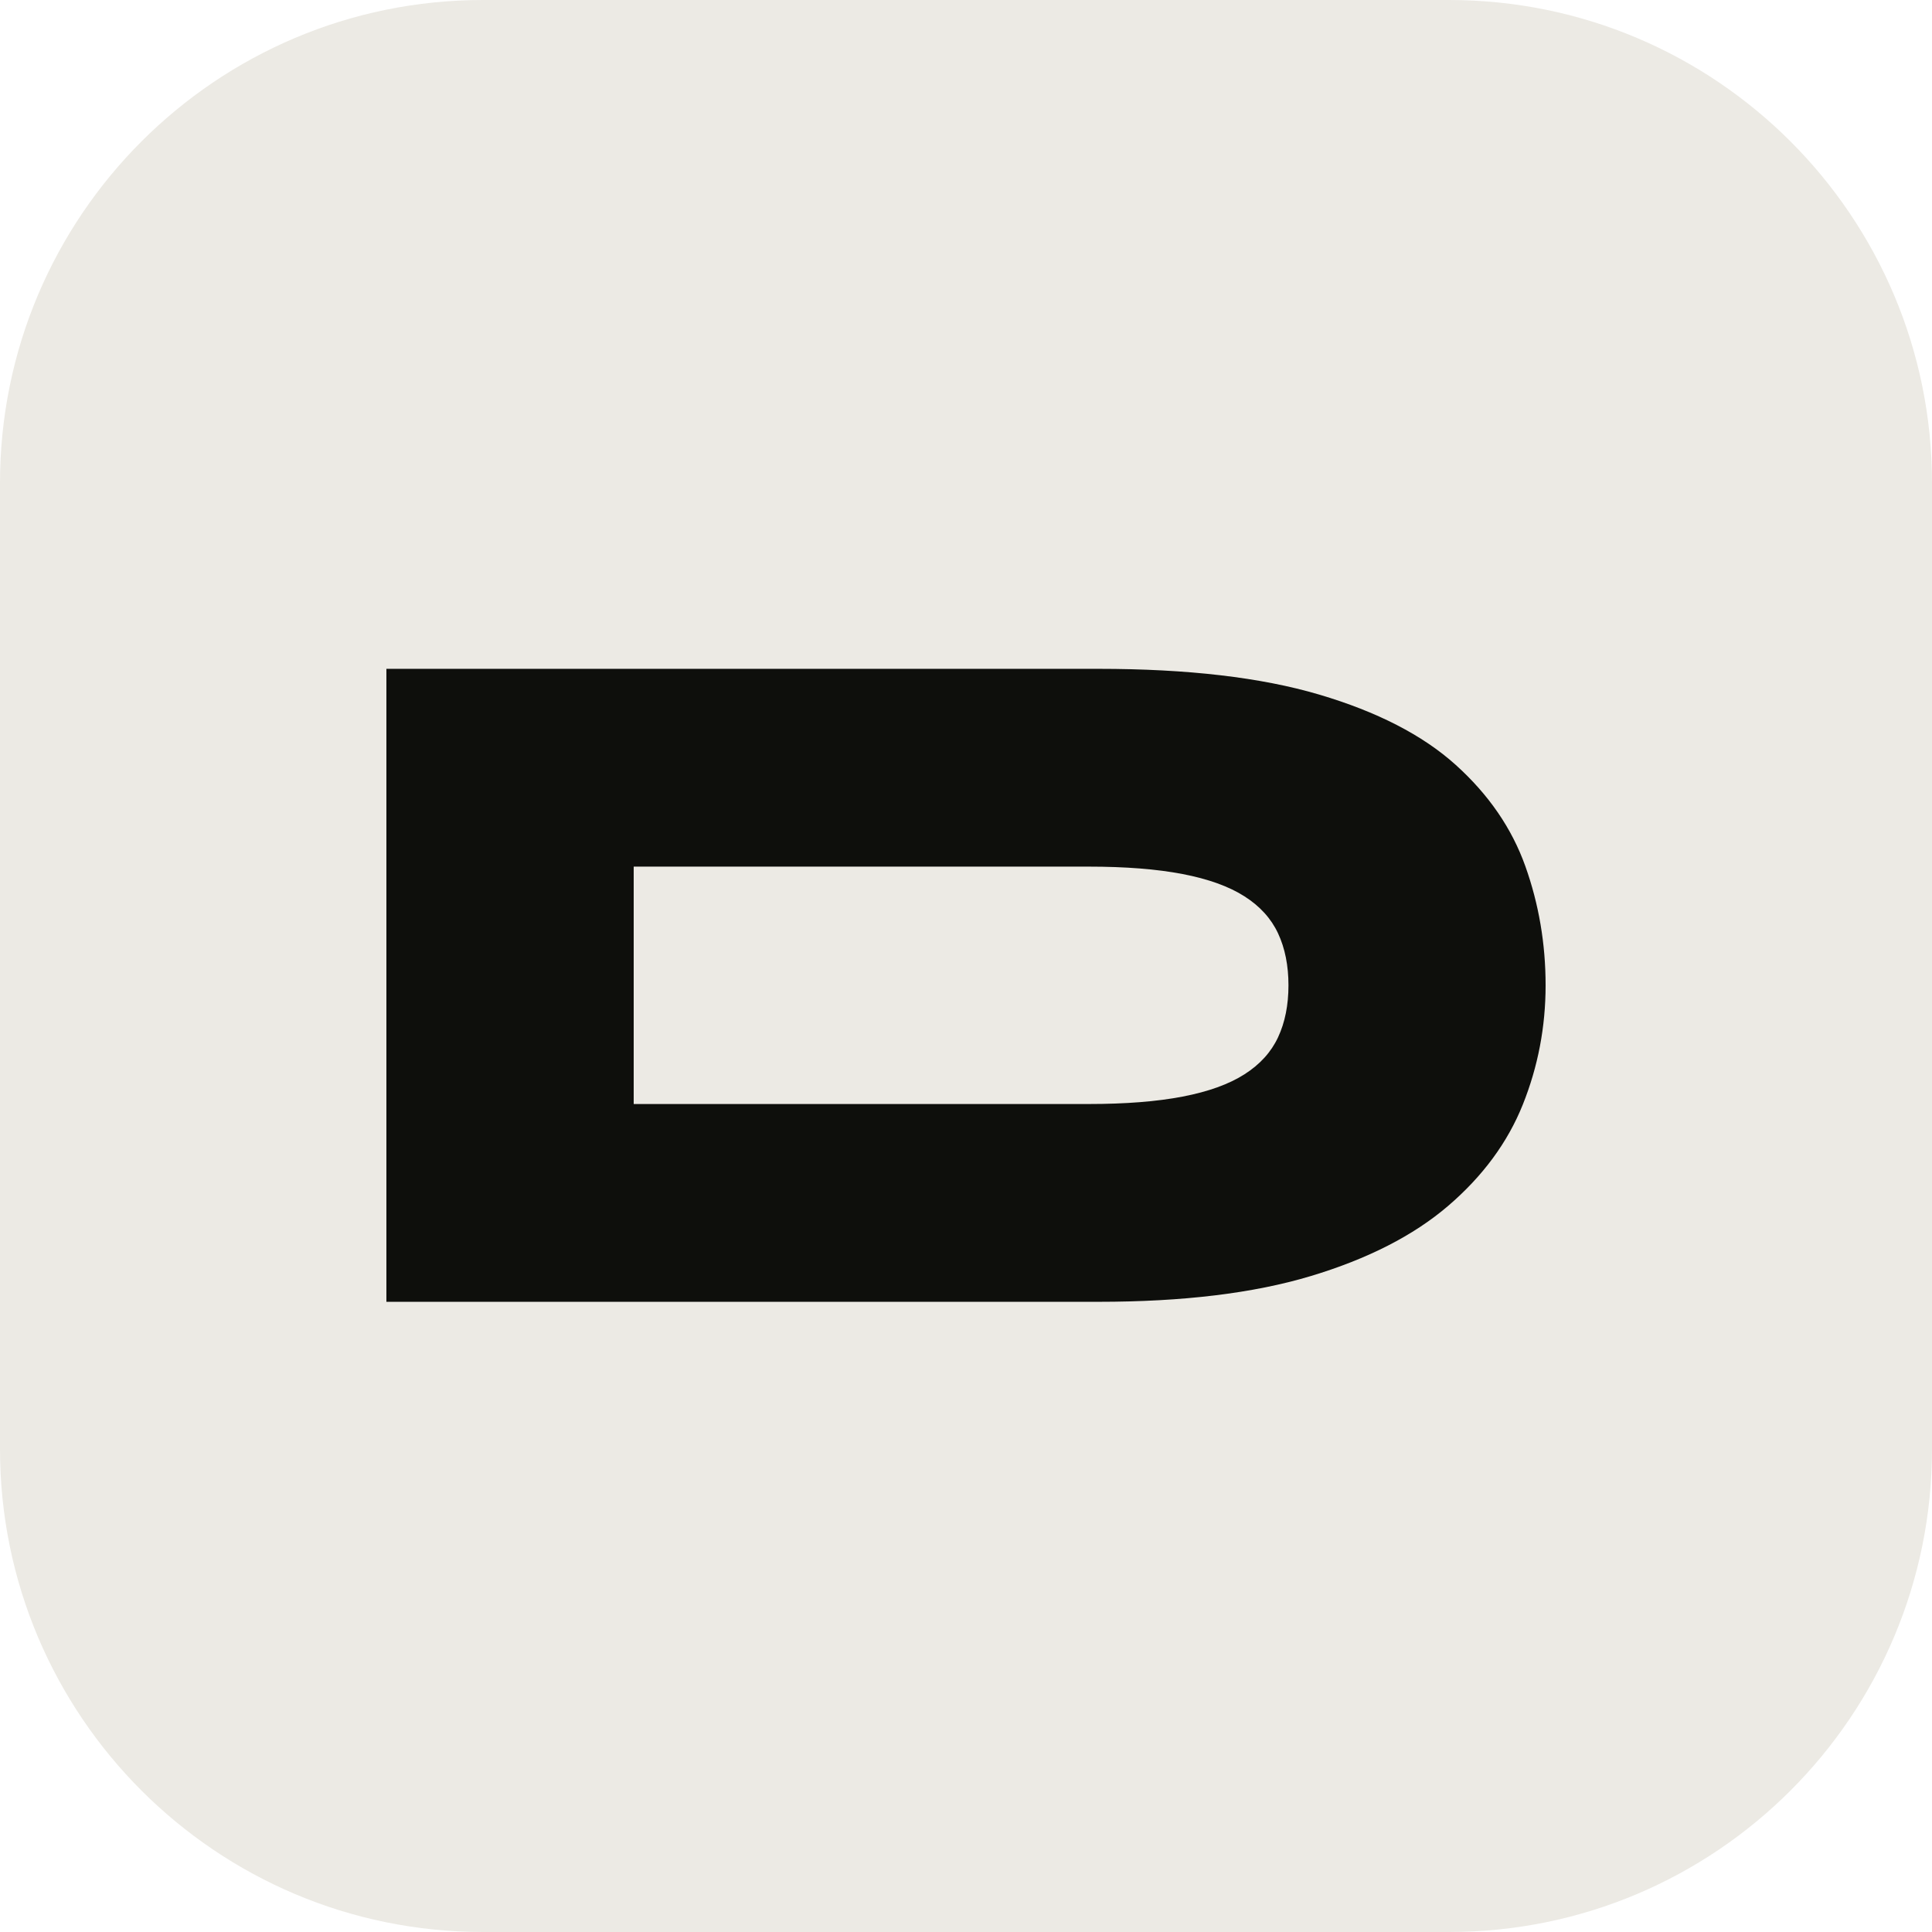
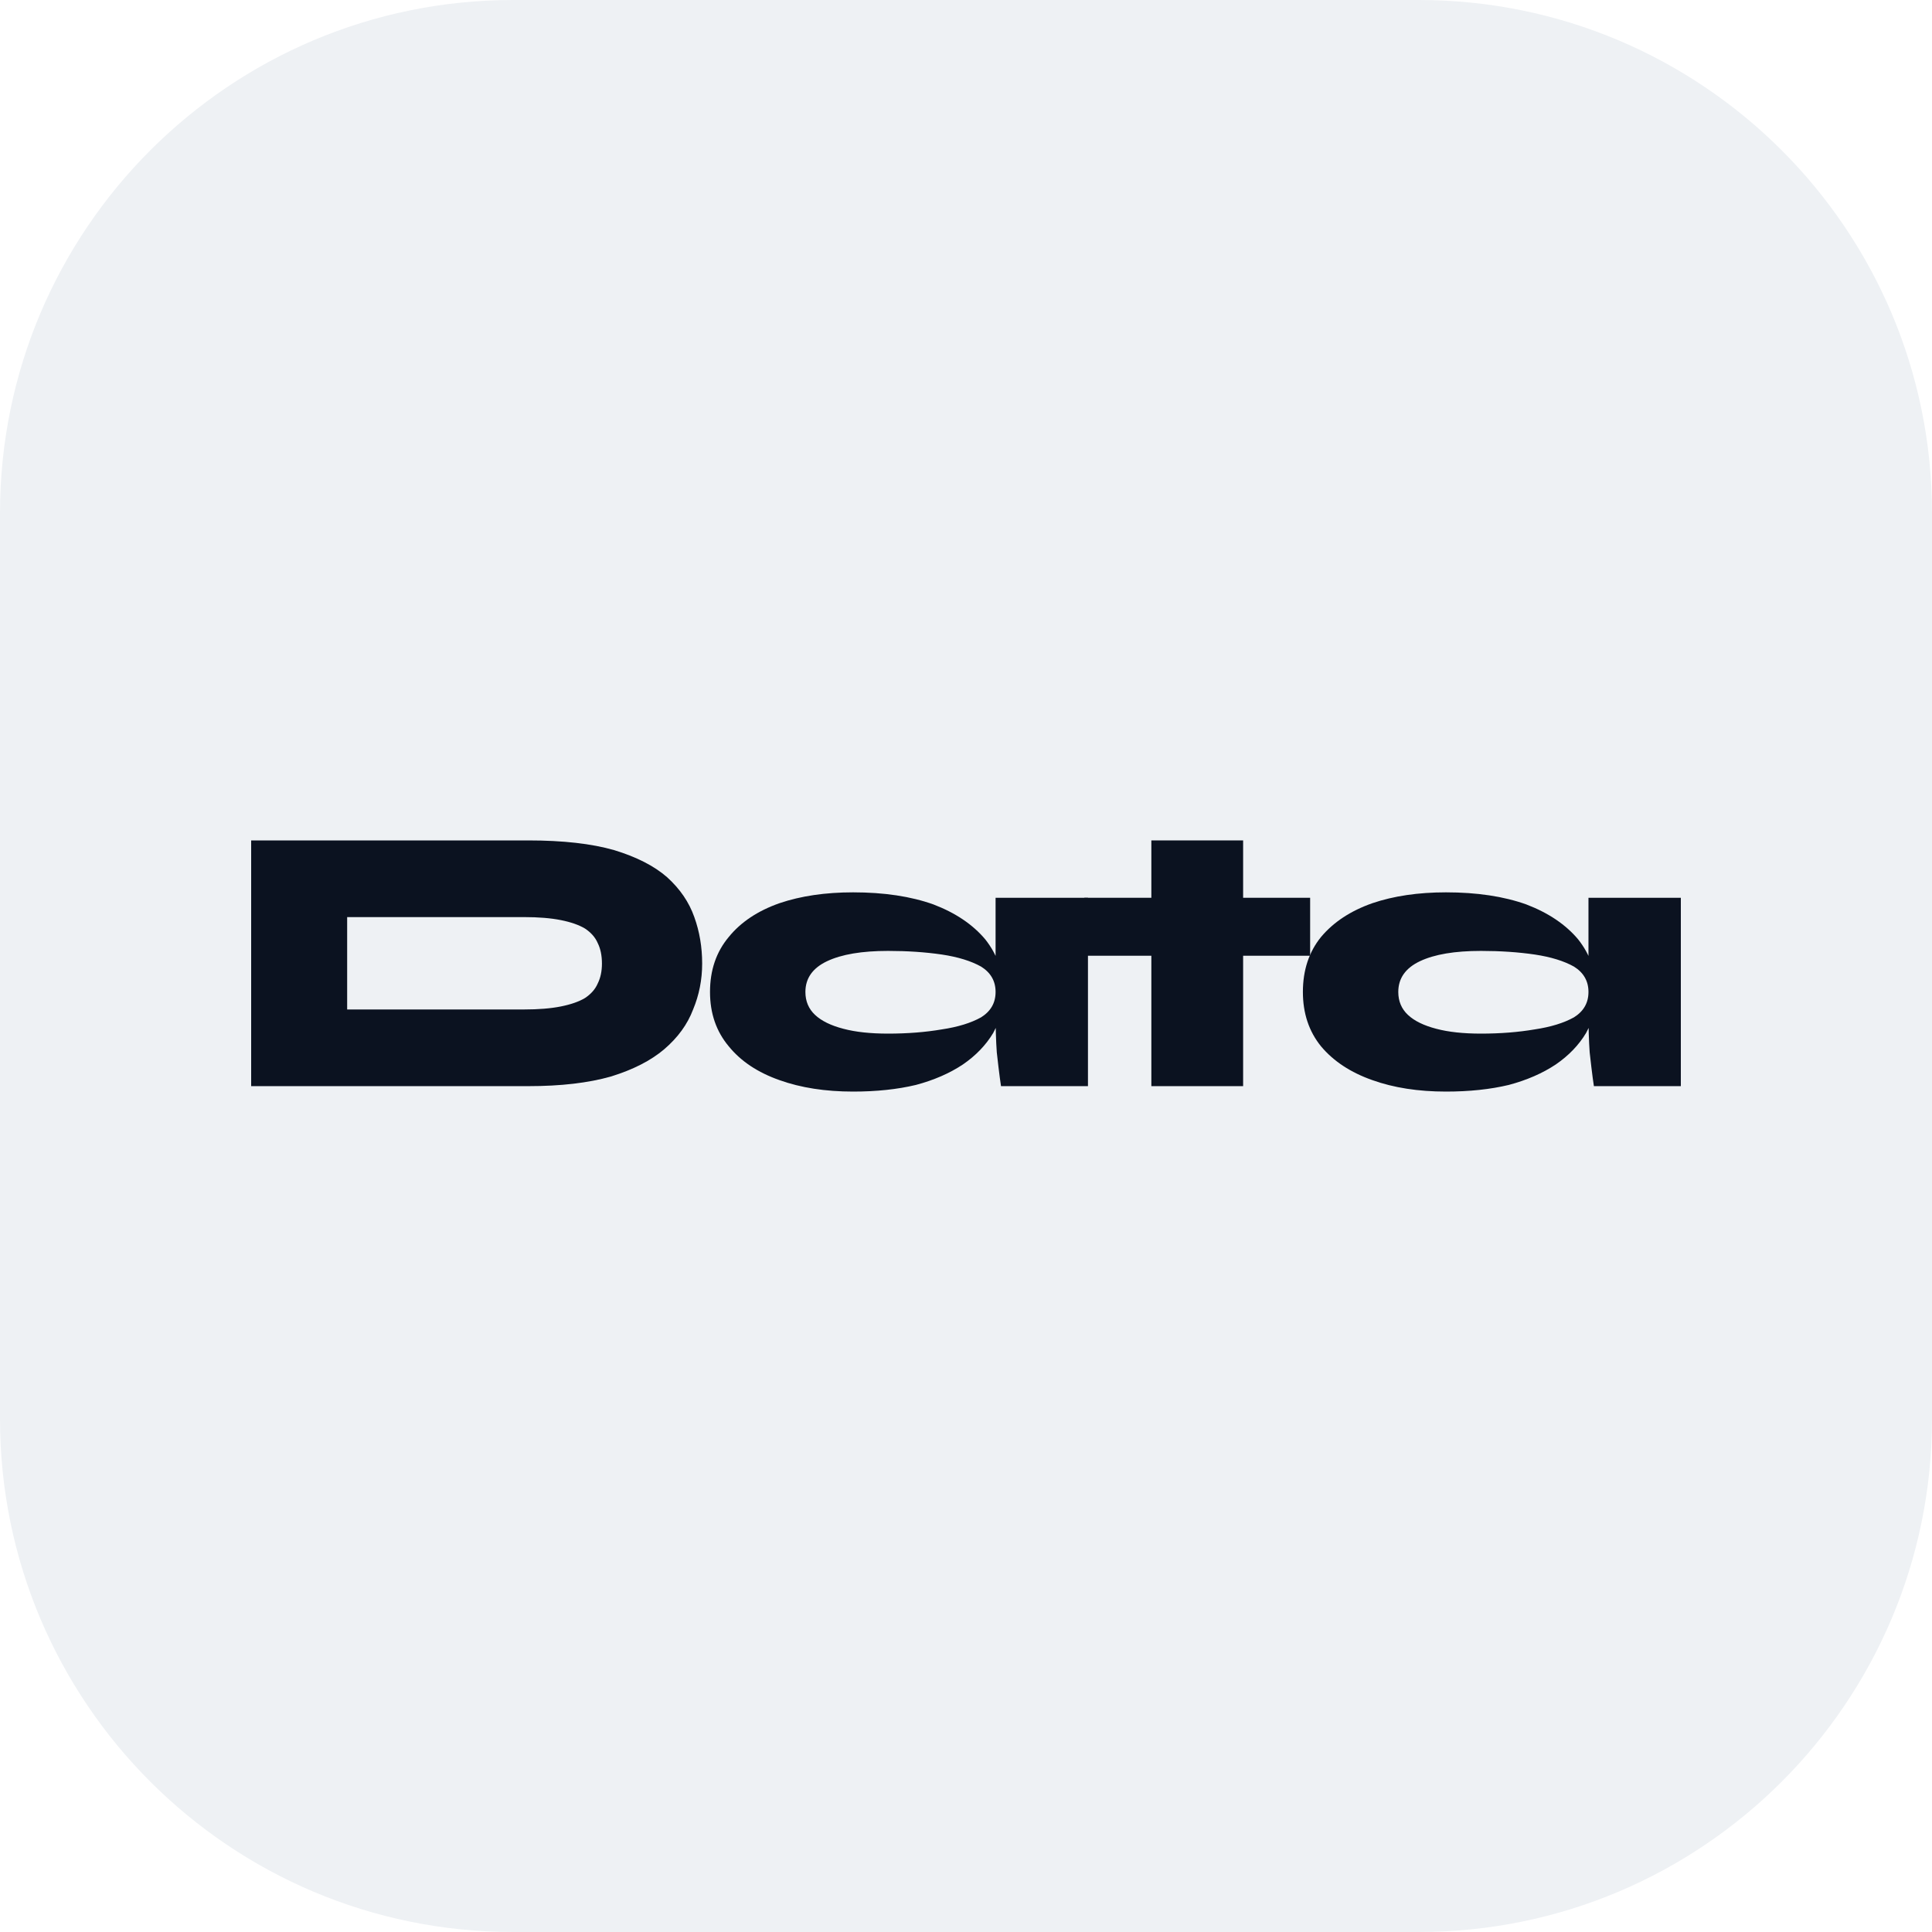
- <svg xmlns="http://www.w3.org/2000/svg" viewBox="0 0 32 32">
-   <rect width="32" height="32" rx="8" fill="#eceae4" />
-   <path fill="#0e0f0c" d="M18.195 11.078Q20.407 11.078 21.848 11.504Q23.29 11.93 24.109 12.667Q24.928 13.404 25.264 14.346Q25.6 15.288 25.6 16.32Q25.6 17.352 25.223 18.294Q24.846 19.236 23.986 19.973Q23.126 20.71 21.709 21.136Q20.292 21.562 18.195 21.562H6.4V11.078ZM10.496 18.286H18.031Q18.949 18.286 19.588 18.163Q20.227 18.04 20.612 17.794Q20.997 17.549 21.169 17.18Q21.341 16.811 21.341 16.32Q21.341 15.829 21.169 15.46Q20.997 15.091 20.612 14.846Q20.227 14.6 19.588 14.477Q18.949 14.354 18.031 14.354H10.496Z" />
+ <svg xmlns="http://www.w3.org/2000/svg" viewBox="0 0 32 32" role="img" aria-label="Data">
+   <rect width="32" height="32" rx="8.5" fill="#eef1f4" />
+   <path fill="#0b1220" d="M8.75 13.92Q9.61 13.92 10.17 14.08Q10.73 14.25 11.05 14.53Q11.37 14.82 11.5 15.19Q11.63 15.55 11.63 15.96Q11.63 16.36 11.48 16.72Q11.34 17.09 11 17.38Q10.67 17.66 10.12 17.83Q9.56 17.99 8.75 17.99H4.16V13.92ZM5.75 16.72H8.68Q9.04 16.72 9.29 16.67Q9.54 16.62 9.69 16.53Q9.84 16.43 9.9 16.29Q9.97 16.15 9.97 15.96Q9.97 15.76 9.9 15.62Q9.84 15.48 9.69 15.38Q9.54 15.29 9.29 15.24Q9.04 15.19 8.68 15.19H5.75Z" />
+   <path fill="#0b1220" d="M14.13 18.08Q13.44 18.08 12.91 17.89Q12.37 17.7 12.07 17.33Q11.76 16.96 11.76 16.43Q11.76 15.89 12.07 15.52Q12.37 15.15 12.91 14.96Q13.44 14.78 14.13 14.78Q14.9 14.78 15.46 14.98Q16.01 15.19 16.32 15.56Q16.62 15.94 16.62 16.43Q16.62 16.8 16.45 17.11Q16.27 17.41 15.95 17.63Q15.62 17.85 15.17 17.97Q14.71 18.08 14.13 18.08ZM14.71 17.12Q15.19 17.12 15.6 17.05Q16 16.99 16.25 16.85Q16.49 16.7 16.49 16.43Q16.49 16.16 16.25 16.01Q16 15.87 15.6 15.81Q15.19 15.75 14.71 15.75Q14.06 15.75 13.7 15.92Q13.34 16.09 13.34 16.43Q13.34 16.66 13.5 16.81Q13.66 16.96 13.97 17.04Q14.27 17.12 14.71 17.12ZM16.49 14.87H18.02V17.99H16.58Q16.58 17.99 16.56 17.85Q16.54 17.7 16.51 17.43Q16.49 17.15 16.49 16.78Z" />
+   <path fill="#0b1220" d="M17.96 14.87H21.7V15.83H17.96ZM19.07 13.92H20.59V17.99H19.07Z" />
+   <path fill="#0b1220" d="M23.95 18.08Q23.26 18.08 22.73 17.89Q22.19 17.7 21.88 17.33Q21.58 16.96 21.58 16.43Q21.58 15.89 21.88 15.52Q22.19 15.15 22.73 14.96Q23.26 14.78 23.95 14.78Q24.72 14.78 25.28 14.98Q25.83 15.19 26.14 15.56Q26.44 15.94 26.44 16.43Q26.44 16.8 26.27 17.11Q26.09 17.41 25.77 17.63Q25.44 17.85 24.99 17.97Q24.53 18.08 23.95 18.08ZM24.53 17.12Q25.01 17.12 25.42 17.05Q25.82 16.99 26.07 16.85Q26.31 16.7 26.31 16.43Q26.31 16.16 26.07 16.01Q25.82 15.87 25.42 15.81Q25.01 15.75 24.53 15.75Q23.88 15.75 23.52 15.92Q23.16 16.09 23.16 16.43Q23.16 16.66 23.32 16.81Q23.48 16.96 23.79 17.04Q24.09 17.12 24.53 17.12ZM26.31 14.87H27.84V17.99H26.4Q26.4 17.99 26.38 17.85Q26.36 17.7 26.33 17.43Q26.31 17.15 26.31 16.78Z" />
</svg>
